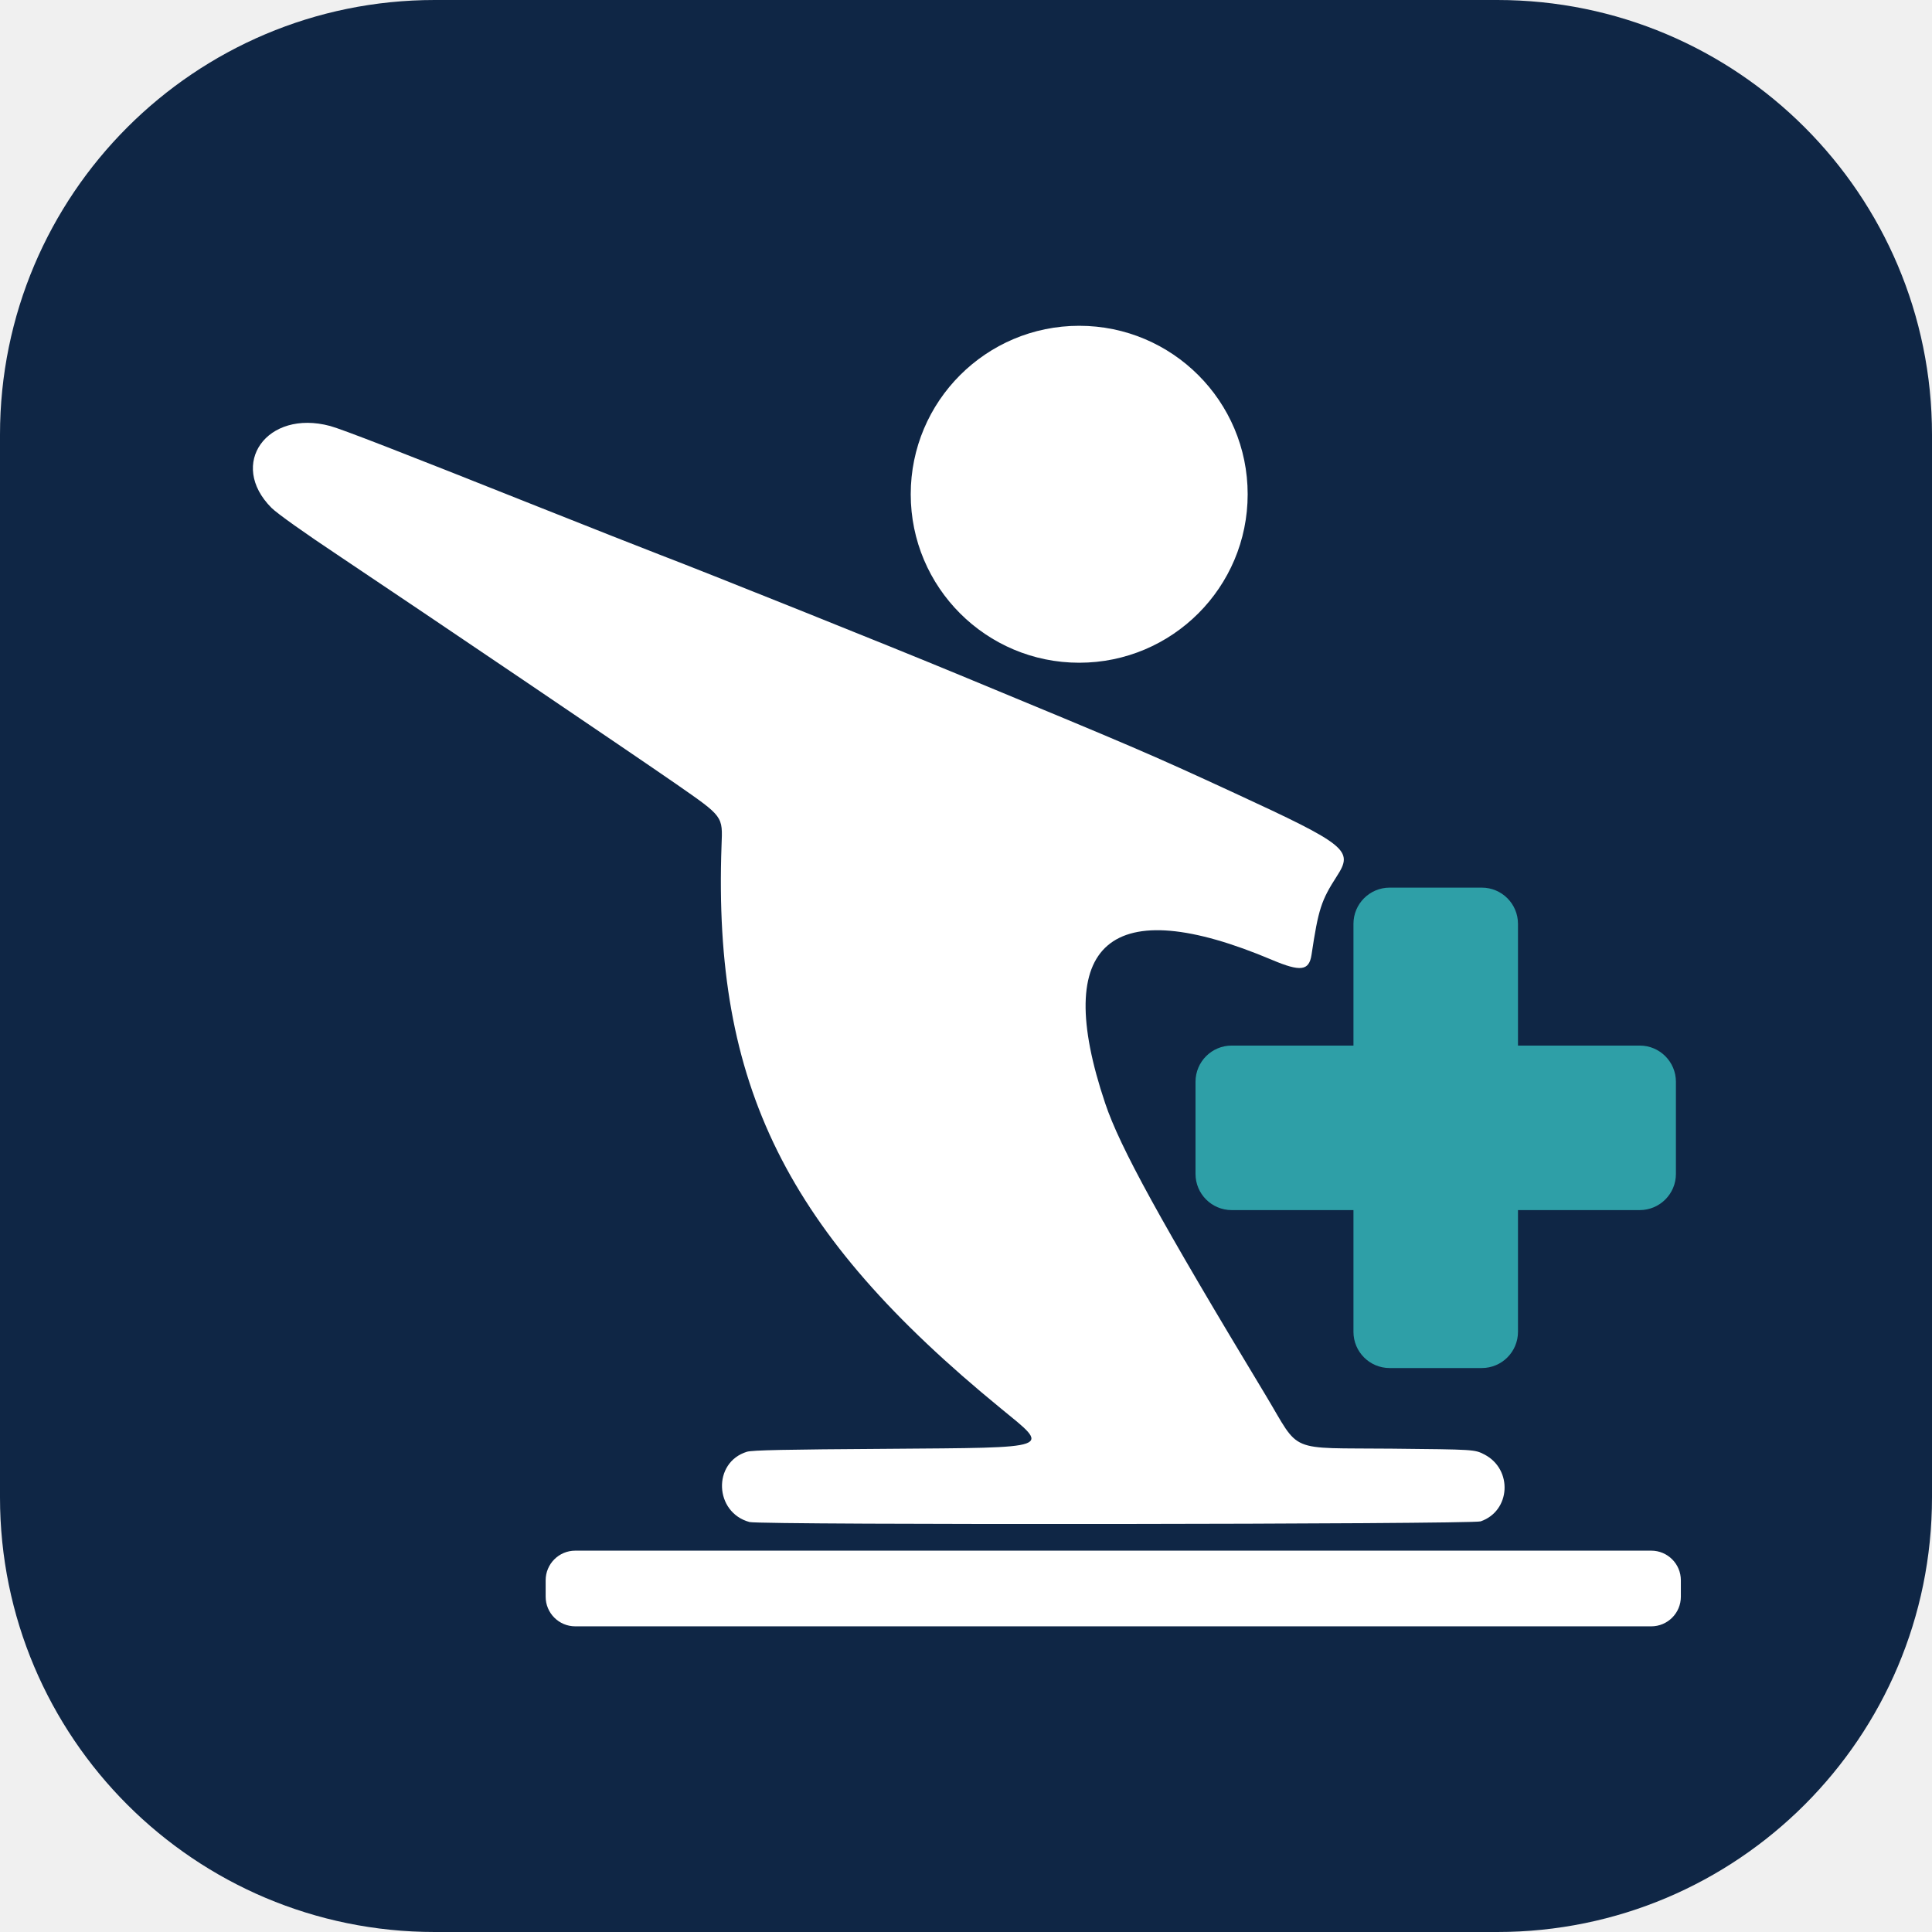
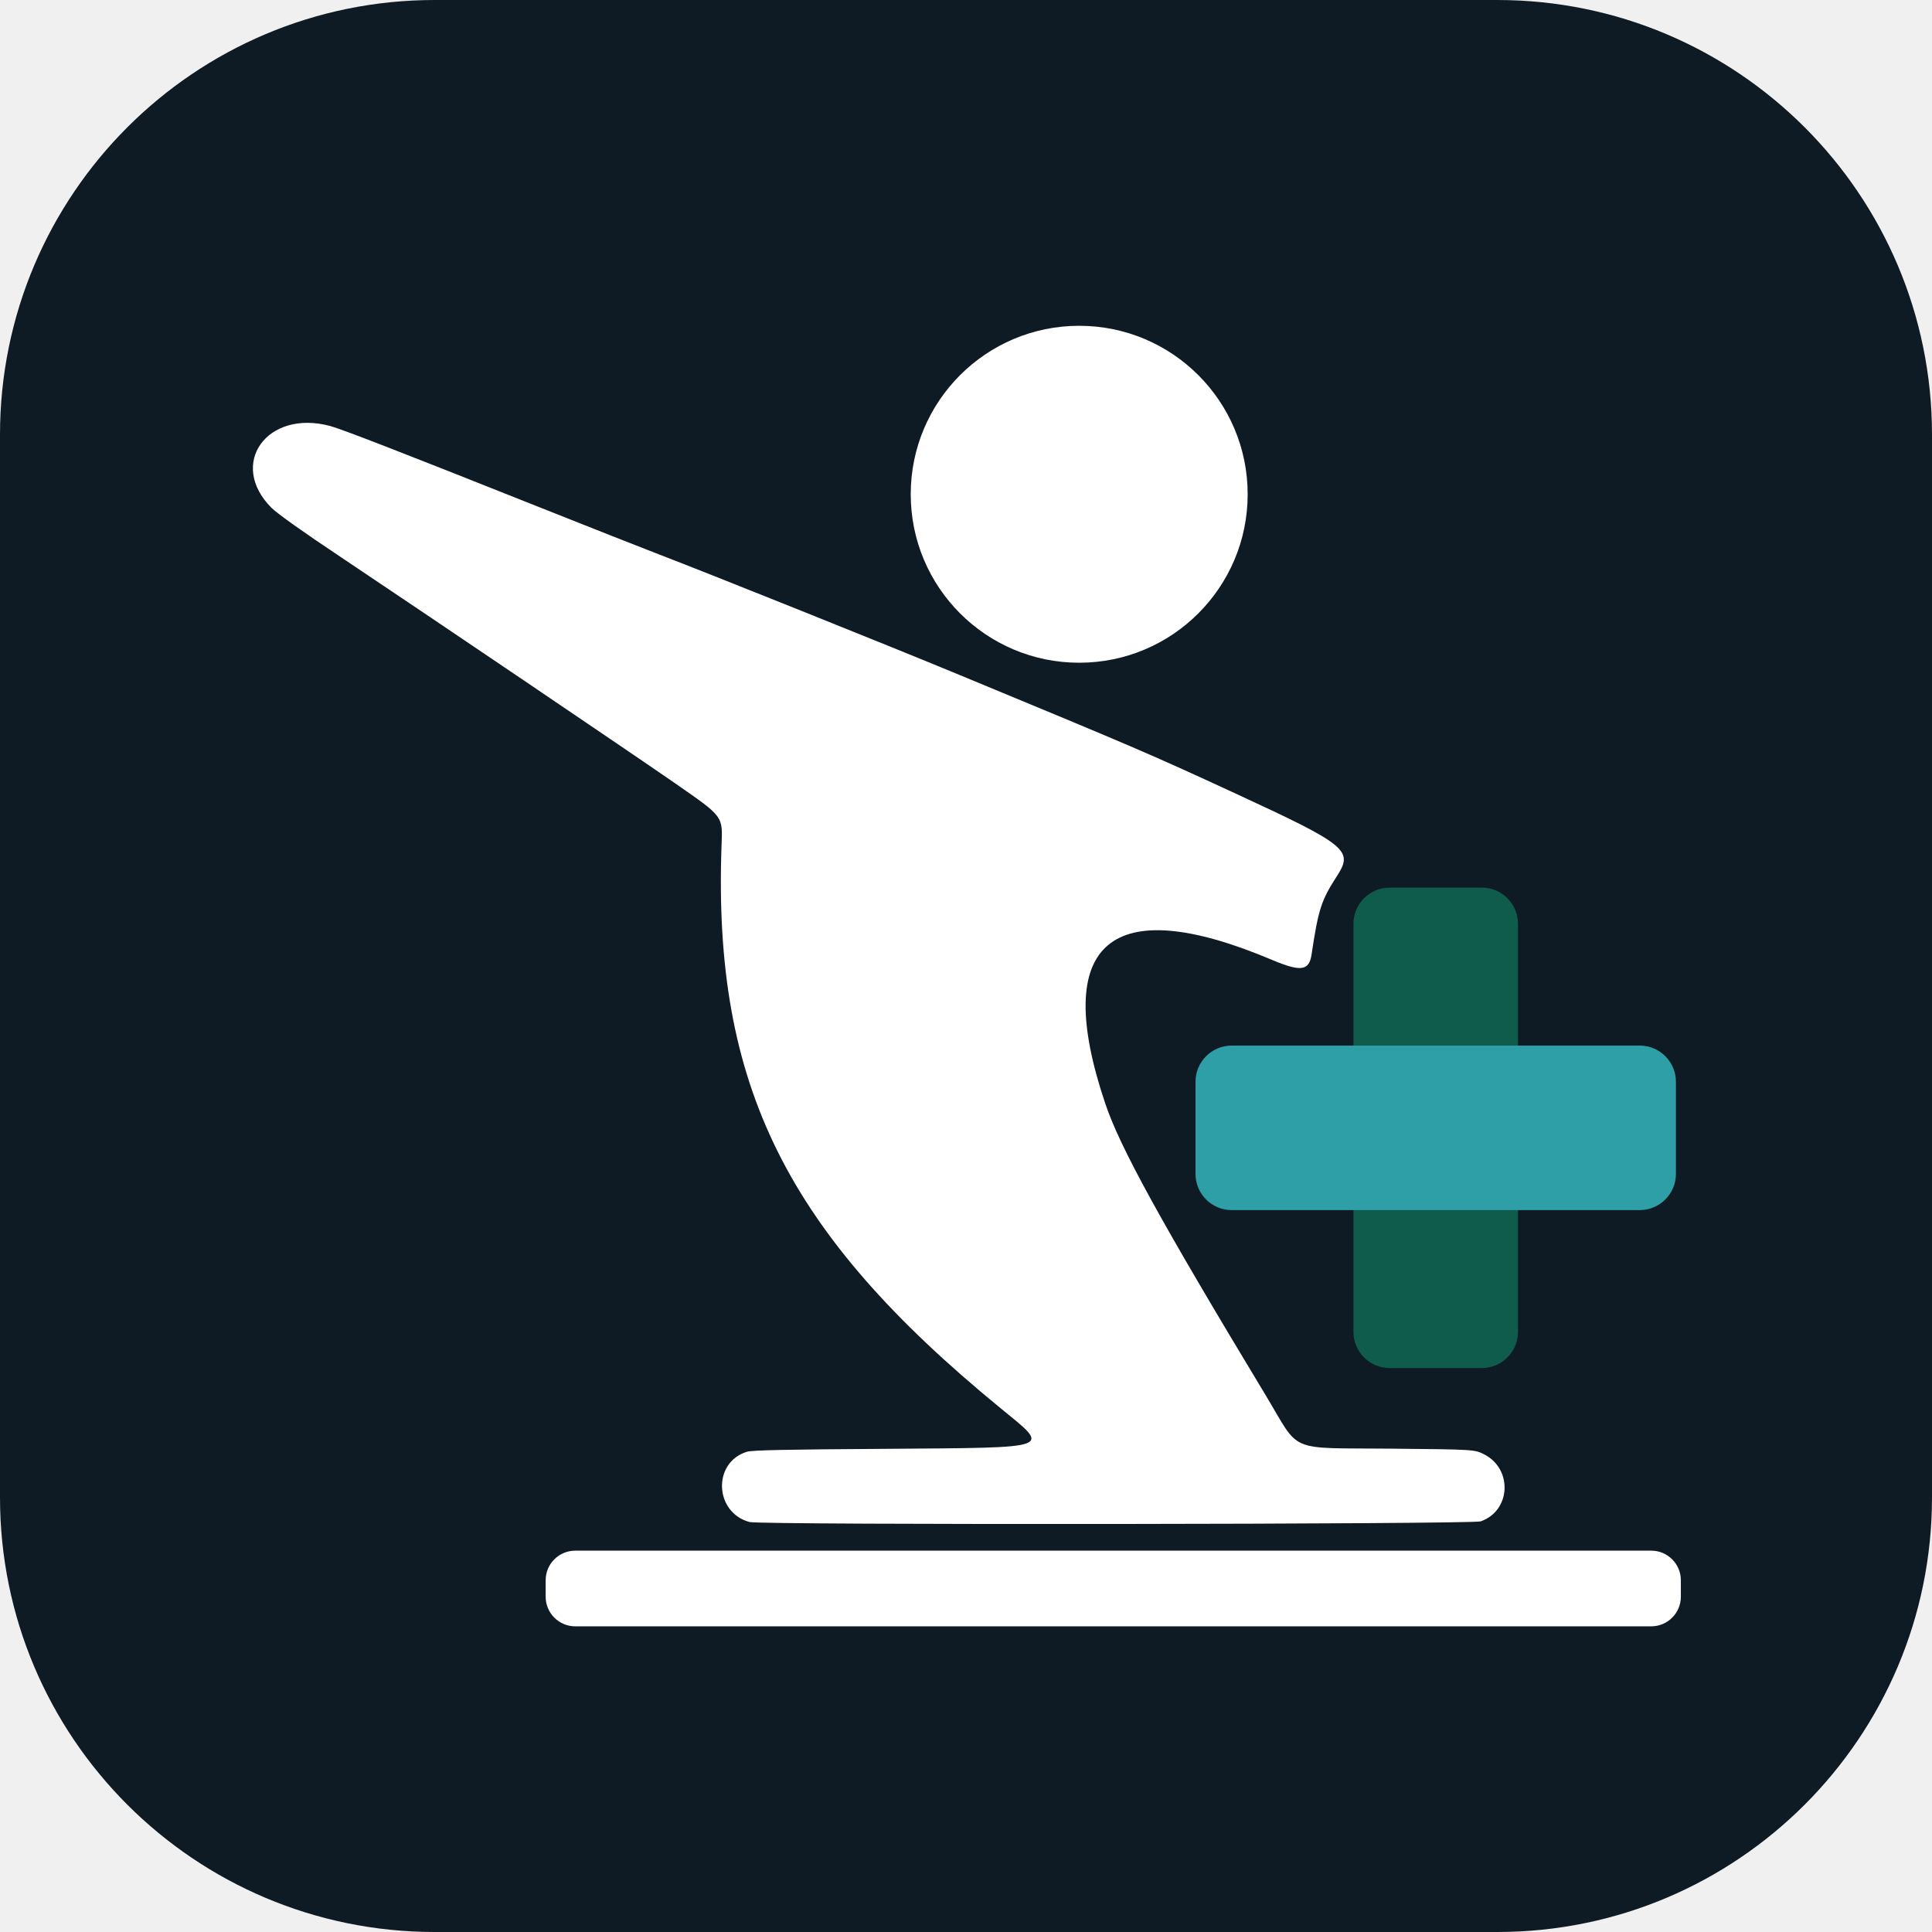
<svg xmlns="http://www.w3.org/2000/svg" viewBox="0 0 512 512" width="512" height="512">
  <defs />
-   <rect width="512" height="512" rx="115.2" fill="#0F2645" />
+   <rect width="512" height="512" rx="115.2" fill="#0F1B24" />
  <g transform="translate(66.56,86.12) scale(0.436)">
    <g transform="translate(0.00,0.00) scale(1) translate(-544,-56)">
      <path d="M846.9 783.6C825.5 777.8 824.3 747.4 845.3 740.9C848.5 739.9 868.7 739.5 930.5 739.1C1033.4 738.3 1030.1 739.5 999.5 714.4C869.1 607.7 824.7 518.1 829.9 372.5C830.6 354.3 831.3 355.2 802.0 334.8C775.3 316.3 651.0 232.2 598.8 197.3C575.5 181.8 560.0 170.7 556.4 167.2C529.7 140.5 553.6 107.1 592.0 117.4C599.3 119.4 633.9 132.8 718.5 166.5C749.9 179.0 782.9 192.0 792.0 195.5C819.5 206.0 930.6 250.5 974.5 268.7C1081.0 312.8 1089.3 316.3 1141.9 340.6C1210.1 372.1 1214.1 375.3 1204.0 390.9C1194.4 405.8 1192.7 410.9 1188.5 438.9C1187.0 448.6 1181.8 449.2 1164.7 442.0C1066.2 400.3 1030.1 431.1 1063.1 529.1C1072.0 555.7 1096.6 600.5 1160.8 706.8C1182.1 742.2 1173.1 738.4 1237.1 739.0C1287.6 739.5 1287.6 739.5 1293.5 742.5C1311.0 751.5 1309.6 776.9 1291.3 783.2C1285.8 785.0 853.8 785.5 846.9 783.6Z" fill="#FFFFFF" />
      <circle cx="1047.3" cy="158.9" r="102.4" fill="#FFFFFF" />
      <rect x="723" y="801" width="690" height="46" rx="18" fill="#FFFFFF" />
-       <rect x="1214" y="398" width="100" height="292" rx="22" fill="#2E9FA7" />
+       <rect x="1214" y="398" width="100" height="292" rx="22" fill="#0F5C4D" />
      <rect x="1118" y="494" width="292" height="100" rx="22" fill="#2E9FA7" />
    </g>
  </g>
</svg>
